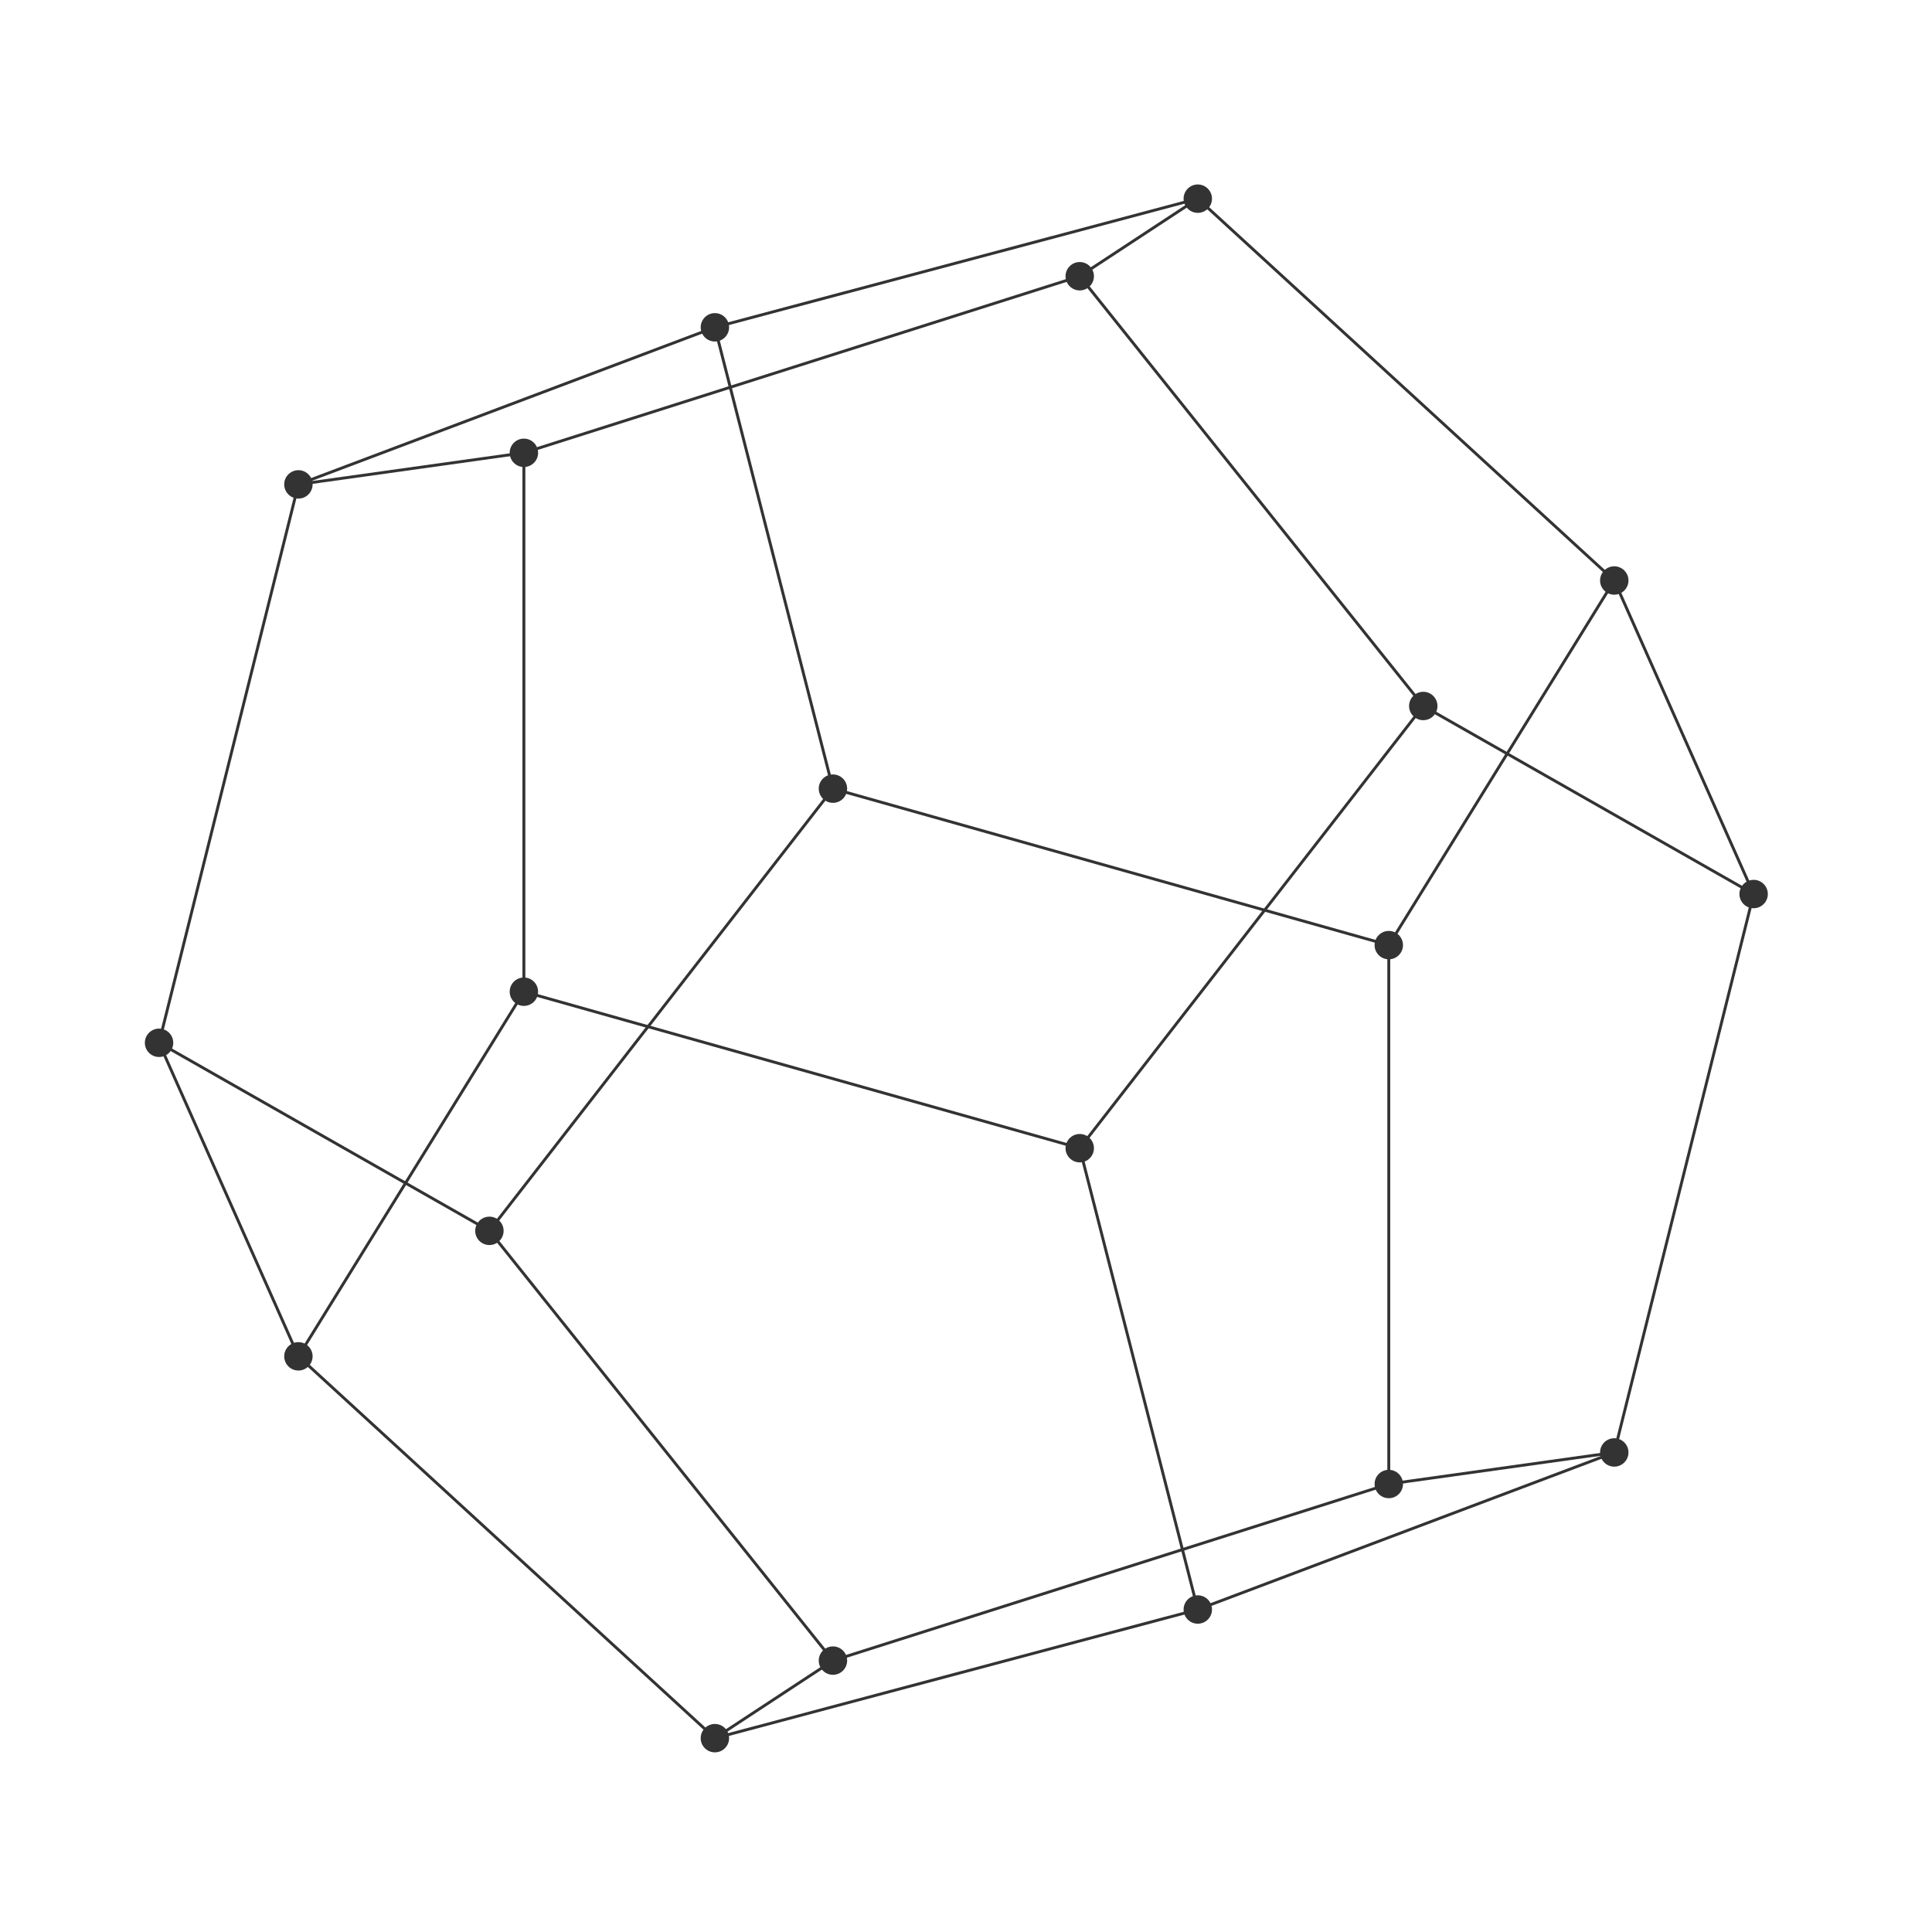
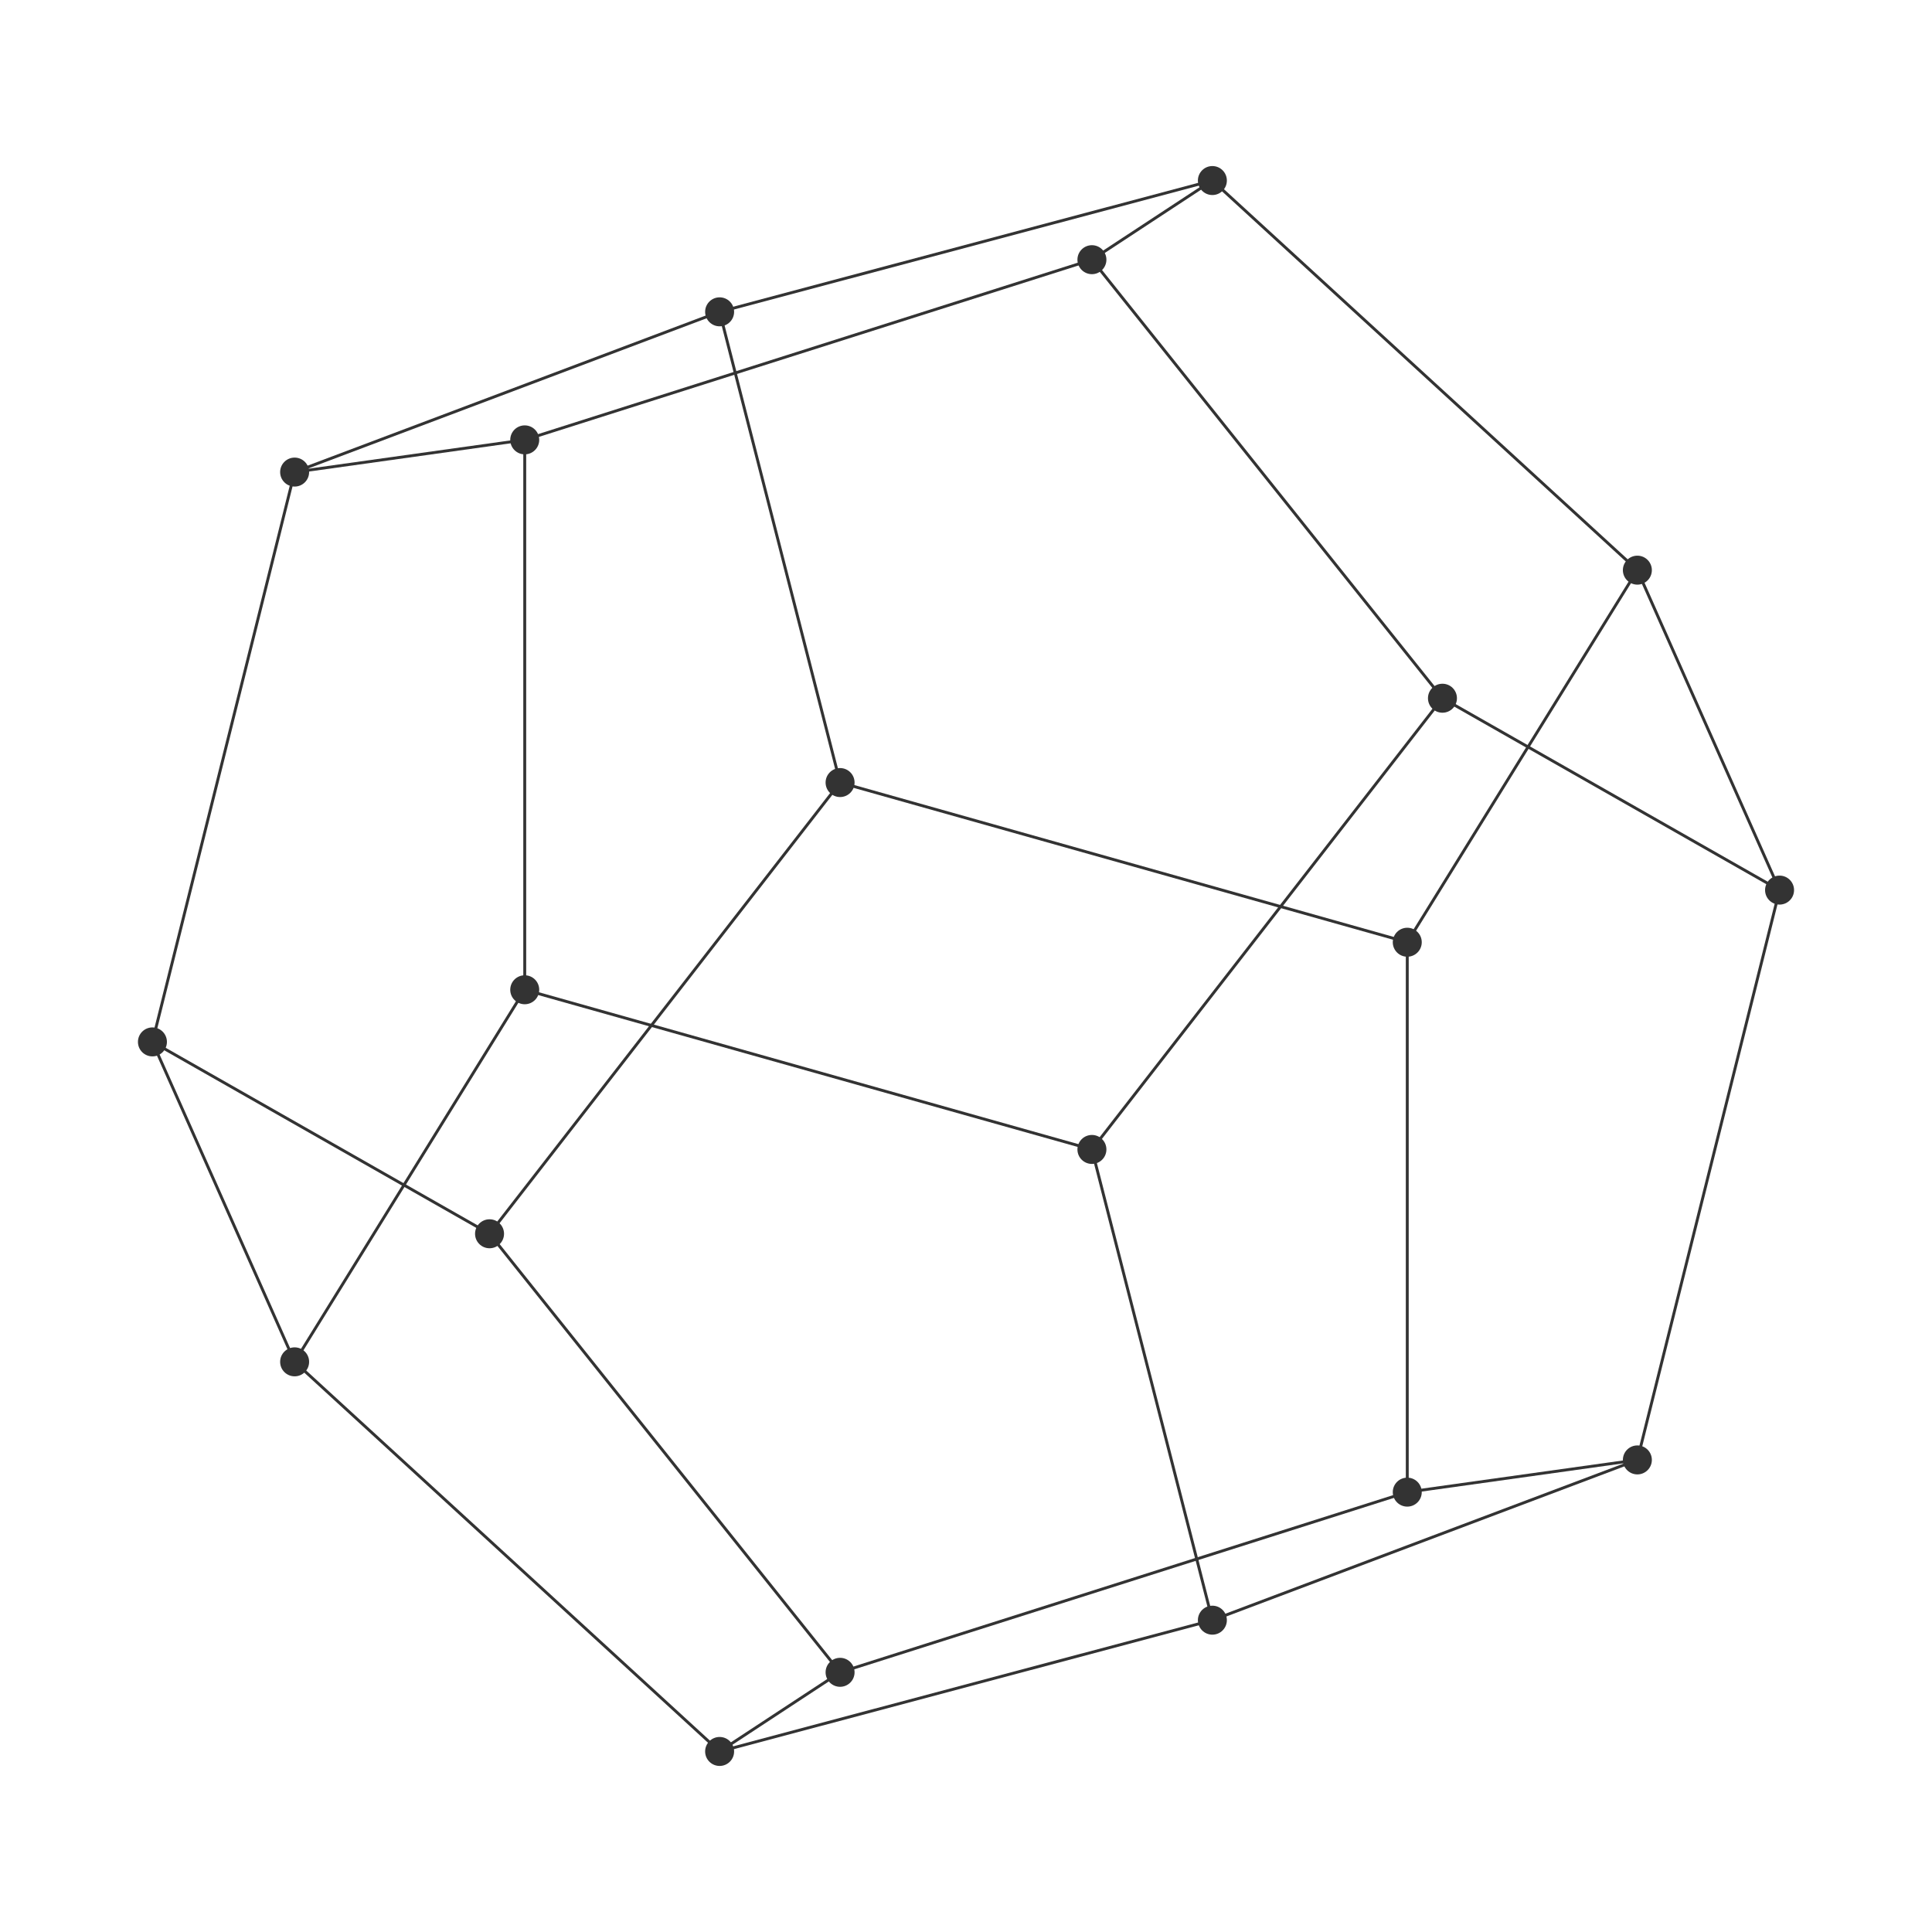
<svg xmlns="http://www.w3.org/2000/svg" width="800" height="800" viewBox="0 0 800 800">
  <g>
-     <line x1="344.904" y1="687.619" x2="575.068" y2="614.5" stroke="#333" stroke-width="1.2" fill="none" />
-     <line x1="344.904" y1="687.619" x2="296.023" y2="719.736" stroke="#333" stroke-width="1.2" fill="none" />
-     <line x1="344.904" y1="687.619" x2="202.655" y2="509.665" stroke="#333" stroke-width="1.2" fill="none" />
-     <line x1="344.904" y1="326.563" x2="202.655" y2="509.665" stroke="#333" stroke-width="1.2" fill="none" />
-     <line x1="344.904" y1="326.563" x2="575.068" y2="391.355" stroke="#333" stroke-width="1.2" fill="none" />
-     <line x1="344.904" y1="326.563" x2="296.023" y2="135.535" stroke="#333" stroke-width="1.2" fill="none" />
-     <line x1="123.564" y1="561.63" x2="296.023" y2="719.736" stroke="#333" stroke-width="1.2" fill="none" />
-     <line x1="123.564" y1="561.63" x2="65.86" y2="431.8" stroke="#333" stroke-width="1.2" fill="none" />
-     <line x1="123.564" y1="561.63" x2="216.932" y2="410.645" stroke="#333" stroke-width="1.2" fill="none" />
-     <line x1="123.564" y1="200.574" x2="296.023" y2="135.535" stroke="#333" stroke-width="1.2" fill="none" />
-     <line x1="123.564" y1="200.574" x2="65.86" y2="431.8" stroke="#333" stroke-width="1.2" fill="none" />
-     <line x1="123.564" y1="200.574" x2="216.932" y2="187.5" stroke="#333" stroke-width="1.2" fill="none" />
-     <line x1="668.436" y1="601.426" x2="575.068" y2="614.5" stroke="#333" stroke-width="1.2" fill="none" />
-     <line x1="668.436" y1="601.426" x2="495.977" y2="666.465" stroke="#333" stroke-width="1.2" fill="none" />
-     <line x1="668.436" y1="601.426" x2="726.14" y2="370.2" stroke="#333" stroke-width="1.2" fill="none" />
-     <line x1="668.436" y1="240.37" x2="575.068" y2="391.355" stroke="#333" stroke-width="1.2" fill="none" />
-     <line x1="668.436" y1="240.37" x2="726.14" y2="370.2" stroke="#333" stroke-width="1.2" fill="none" />
-     <line x1="668.436" y1="240.37" x2="495.977" y2="82.264" stroke="#333" stroke-width="1.2" fill="none" />
-     <line x1="447.096" y1="475.437" x2="216.932" y2="410.645" stroke="#333" stroke-width="1.2" fill="none" />
-     <line x1="447.096" y1="475.437" x2="495.977" y2="666.465" stroke="#333" stroke-width="1.2" fill="none" />
-     <line x1="447.096" y1="475.437" x2="589.345" y2="292.335" stroke="#333" stroke-width="1.2" fill="none" />
-     <line x1="447.096" y1="114.381" x2="216.932" y2="187.5" stroke="#333" stroke-width="1.2" fill="none" />
-     <line x1="447.096" y1="114.381" x2="495.977" y2="82.264" stroke="#333" stroke-width="1.2" fill="none" />
-     <line x1="447.096" y1="114.381" x2="589.345" y2="292.335" stroke="#333" stroke-width="1.2" fill="none" />
-     <line x1="575.068" y1="614.5" x2="575.068" y2="391.355" stroke="#333" stroke-width="1.2" fill="none" />
-     <line x1="296.023" y1="719.736" x2="495.977" y2="666.465" stroke="#333" stroke-width="1.2" fill="none" />
-     <line x1="202.655" y1="509.665" x2="65.86" y2="431.8" stroke="#333" stroke-width="1.2" fill="none" />
-     <line x1="296.023" y1="135.535" x2="495.977" y2="82.264" stroke="#333" stroke-width="1.2" fill="none" />
-     <line x1="216.932" y1="410.645" x2="216.932" y2="187.5" stroke="#333" stroke-width="1.2" fill="none" />
-     <line x1="726.14" y1="370.2" x2="589.345" y2="292.335" stroke="#333" stroke-width="1.2" fill="none" />
-     <circle cx="344.904" cy="687.619" r="5.88" fill="#333" stroke="none" />
-     <circle cx="344.904" cy="326.563" r="5.88" fill="#333" stroke="none" />
-     <circle cx="123.564" cy="561.63" r="5.88" fill="#333" stroke="none" />
-     <circle cx="123.564" cy="200.574" r="5.88" fill="#333" stroke="none" />
-     <circle cx="668.436" cy="601.426" r="5.88" fill="#333" stroke="none" />
-     <circle cx="668.436" cy="240.37" r="5.88" fill="#333" stroke="none" />
-     <circle cx="447.096" cy="475.437" r="5.88" fill="#333" stroke="none" />
-     <circle cx="447.096" cy="114.381" r="5.88" fill="#333" stroke="none" />
-     <circle cx="575.068" cy="614.5" r="5.88" fill="#333" stroke="none" />
-     <circle cx="296.023" cy="719.736" r="5.88" fill="#333" stroke="none" />
-     <circle cx="202.655" cy="509.665" r="5.88" fill="#333" stroke="none" />
-     <circle cx="575.068" cy="391.355" r="5.88" fill="#333" stroke="none" />
-     <circle cx="296.023" cy="135.535" r="5.88" fill="#333" stroke="none" />
-     <circle cx="65.86" cy="431.8" r="5.88" fill="#333" stroke="none" />
-     <circle cx="216.932" cy="410.645" r="5.88" fill="#333" stroke="none" />
-     <circle cx="495.977" cy="666.465" r="5.88" fill="#333" stroke="none" />
-     <circle cx="726.14" cy="370.2" r="5.88" fill="#333" stroke="none" />
-     <circle cx="216.932" cy="187.5" r="5.88" fill="#333" stroke="none" />
-     <circle cx="495.977" cy="82.264" r="5.88" fill="#333" stroke="none" />
-     <circle cx="589.345" cy="292.335" r="5.88" fill="#333" stroke="none" />
+     <line x1="347.86" y1="692.47" x2="582.72" y2="617.86" stroke="#333" stroke-width="1.2" fill="none" />
+     <line x1="347.86" y1="692.47" x2="297.98" y2="725.24" stroke="#333" stroke-width="1.2" fill="none" />
+     <line x1="347.86" y1="692.47" x2="202.71" y2="510.88" stroke="#333" stroke-width="1.2" fill="none" />
+     <line x1="347.86" y1="324.04" x2="202.71" y2="510.88" stroke="#333" stroke-width="1.2" fill="none" />
+     <line x1="347.86" y1="324.04" x2="582.72" y2="390.16" stroke="#333" stroke-width="1.2" fill="none" />
+     <line x1="347.86" y1="324.04" x2="297.98" y2="129.12" stroke="#333" stroke-width="1.2" fill="none" />
+     <line x1="122" y1="563.91" x2="297.98" y2="725.24" stroke="#333" stroke-width="1.2" fill="none" />
+     <line x1="122" y1="563.91" x2="63.12" y2="431.43" stroke="#333" stroke-width="1.2" fill="none" />
+     <line x1="122" y1="563.91" x2="217.28" y2="409.84" stroke="#333" stroke-width="1.2" fill="none" />
+     <line x1="122" y1="195.48" x2="297.98" y2="129.12" stroke="#333" stroke-width="1.2" fill="none" />
+     <line x1="122" y1="195.48" x2="63.12" y2="431.43" stroke="#333" stroke-width="1.2" fill="none" />
+     <line x1="122" y1="195.48" x2="217.28" y2="182.14" stroke="#333" stroke-width="1.2" fill="none" />
+     <line x1="678" y1="604.52" x2="582.72" y2="617.86" stroke="#333" stroke-width="1.2" fill="none" />
+     <line x1="678" y1="604.52" x2="502.02" y2="670.88" stroke="#333" stroke-width="1.2" fill="none" />
+     <line x1="678" y1="604.52" x2="736.88" y2="368.57" stroke="#333" stroke-width="1.2" fill="none" />
+     <line x1="678" y1="236.09" x2="582.72" y2="390.16" stroke="#333" stroke-width="1.2" fill="none" />
+     <line x1="678" y1="236.09" x2="736.88" y2="368.57" stroke="#333" stroke-width="1.2" fill="none" />
+     <line x1="678" y1="236.09" x2="502.02" y2="74.76" stroke="#333" stroke-width="1.2" fill="none" />
+     <line x1="452.14" y1="475.96" x2="217.28" y2="409.84" stroke="#333" stroke-width="1.2" fill="none" />
+     <line x1="452.14" y1="475.96" x2="502.02" y2="670.88" stroke="#333" stroke-width="1.2" fill="none" />
+     <line x1="452.14" y1="475.96" x2="597.29" y2="289.12" stroke="#333" stroke-width="1.2" fill="none" />
+     <line x1="452.14" y1="107.53" x2="217.28" y2="182.14" stroke="#333" stroke-width="1.2" fill="none" />
+     <line x1="452.14" y1="107.53" x2="502.02" y2="74.76" stroke="#333" stroke-width="1.2" fill="none" />
+     <line x1="452.14" y1="107.53" x2="597.29" y2="289.12" stroke="#333" stroke-width="1.2" fill="none" />
+     <line x1="582.72" y1="617.86" x2="582.72" y2="390.16" stroke="#333" stroke-width="1.2" fill="none" />
+     <line x1="297.98" y1="725.24" x2="502.02" y2="670.88" stroke="#333" stroke-width="1.2" fill="none" />
+     <line x1="202.71" y1="510.88" x2="63.12" y2="431.43" stroke="#333" stroke-width="1.2" fill="none" />
+     <line x1="297.98" y1="129.12" x2="502.02" y2="74.76" stroke="#333" stroke-width="1.2" fill="none" />
+     <line x1="217.28" y1="409.84" x2="217.28" y2="182.14" stroke="#333" stroke-width="1.2" fill="none" />
+     <line x1="736.88" y1="368.57" x2="597.29" y2="289.12" stroke="#333" stroke-width="1.2" fill="none" />
+     <circle cx="347.86" cy="692.47" r="6" fill="#333" stroke="none" />
+     <circle cx="347.86" cy="324.04" r="6" fill="#333" stroke="none" />
+     <circle cx="122" cy="563.91" r="6" fill="#333" stroke="none" />
+     <circle cx="122" cy="195.48" r="6" fill="#333" stroke="none" />
+     <circle cx="678" cy="604.52" r="6" fill="#333" stroke="none" />
+     <circle cx="678" cy="236.09" r="6" fill="#333" stroke="none" />
+     <circle cx="452.14" cy="475.96" r="6" fill="#333" stroke="none" />
+     <circle cx="452.14" cy="107.53" r="6" fill="#333" stroke="none" />
+     <circle cx="582.72" cy="617.86" r="6" fill="#333" stroke="none" />
+     <circle cx="297.98" cy="725.24" r="6" fill="#333" stroke="none" />
+     <circle cx="202.71" cy="510.88" r="6" fill="#333" stroke="none" />
+     <circle cx="582.72" cy="390.16" r="6" fill="#333" stroke="none" />
+     <circle cx="297.98" cy="129.12" r="6" fill="#333" stroke="none" />
+     <circle cx="63.12" cy="431.43" r="6" fill="#333" stroke="none" />
+     <circle cx="217.28" cy="409.84" r="6" fill="#333" stroke="none" />
+     <circle cx="502.02" cy="670.88" r="6" fill="#333" stroke="none" />
+     <circle cx="736.88" cy="368.57" r="6" fill="#333" stroke="none" />
+     <circle cx="217.28" cy="182.14" r="6" fill="#333" stroke="none" />
+     <circle cx="502.02" cy="74.76" r="6" fill="#333" stroke="none" />
+     <circle cx="597.29" cy="289.12" r="6" fill="#333" stroke="none" />
  </g>
</svg>
